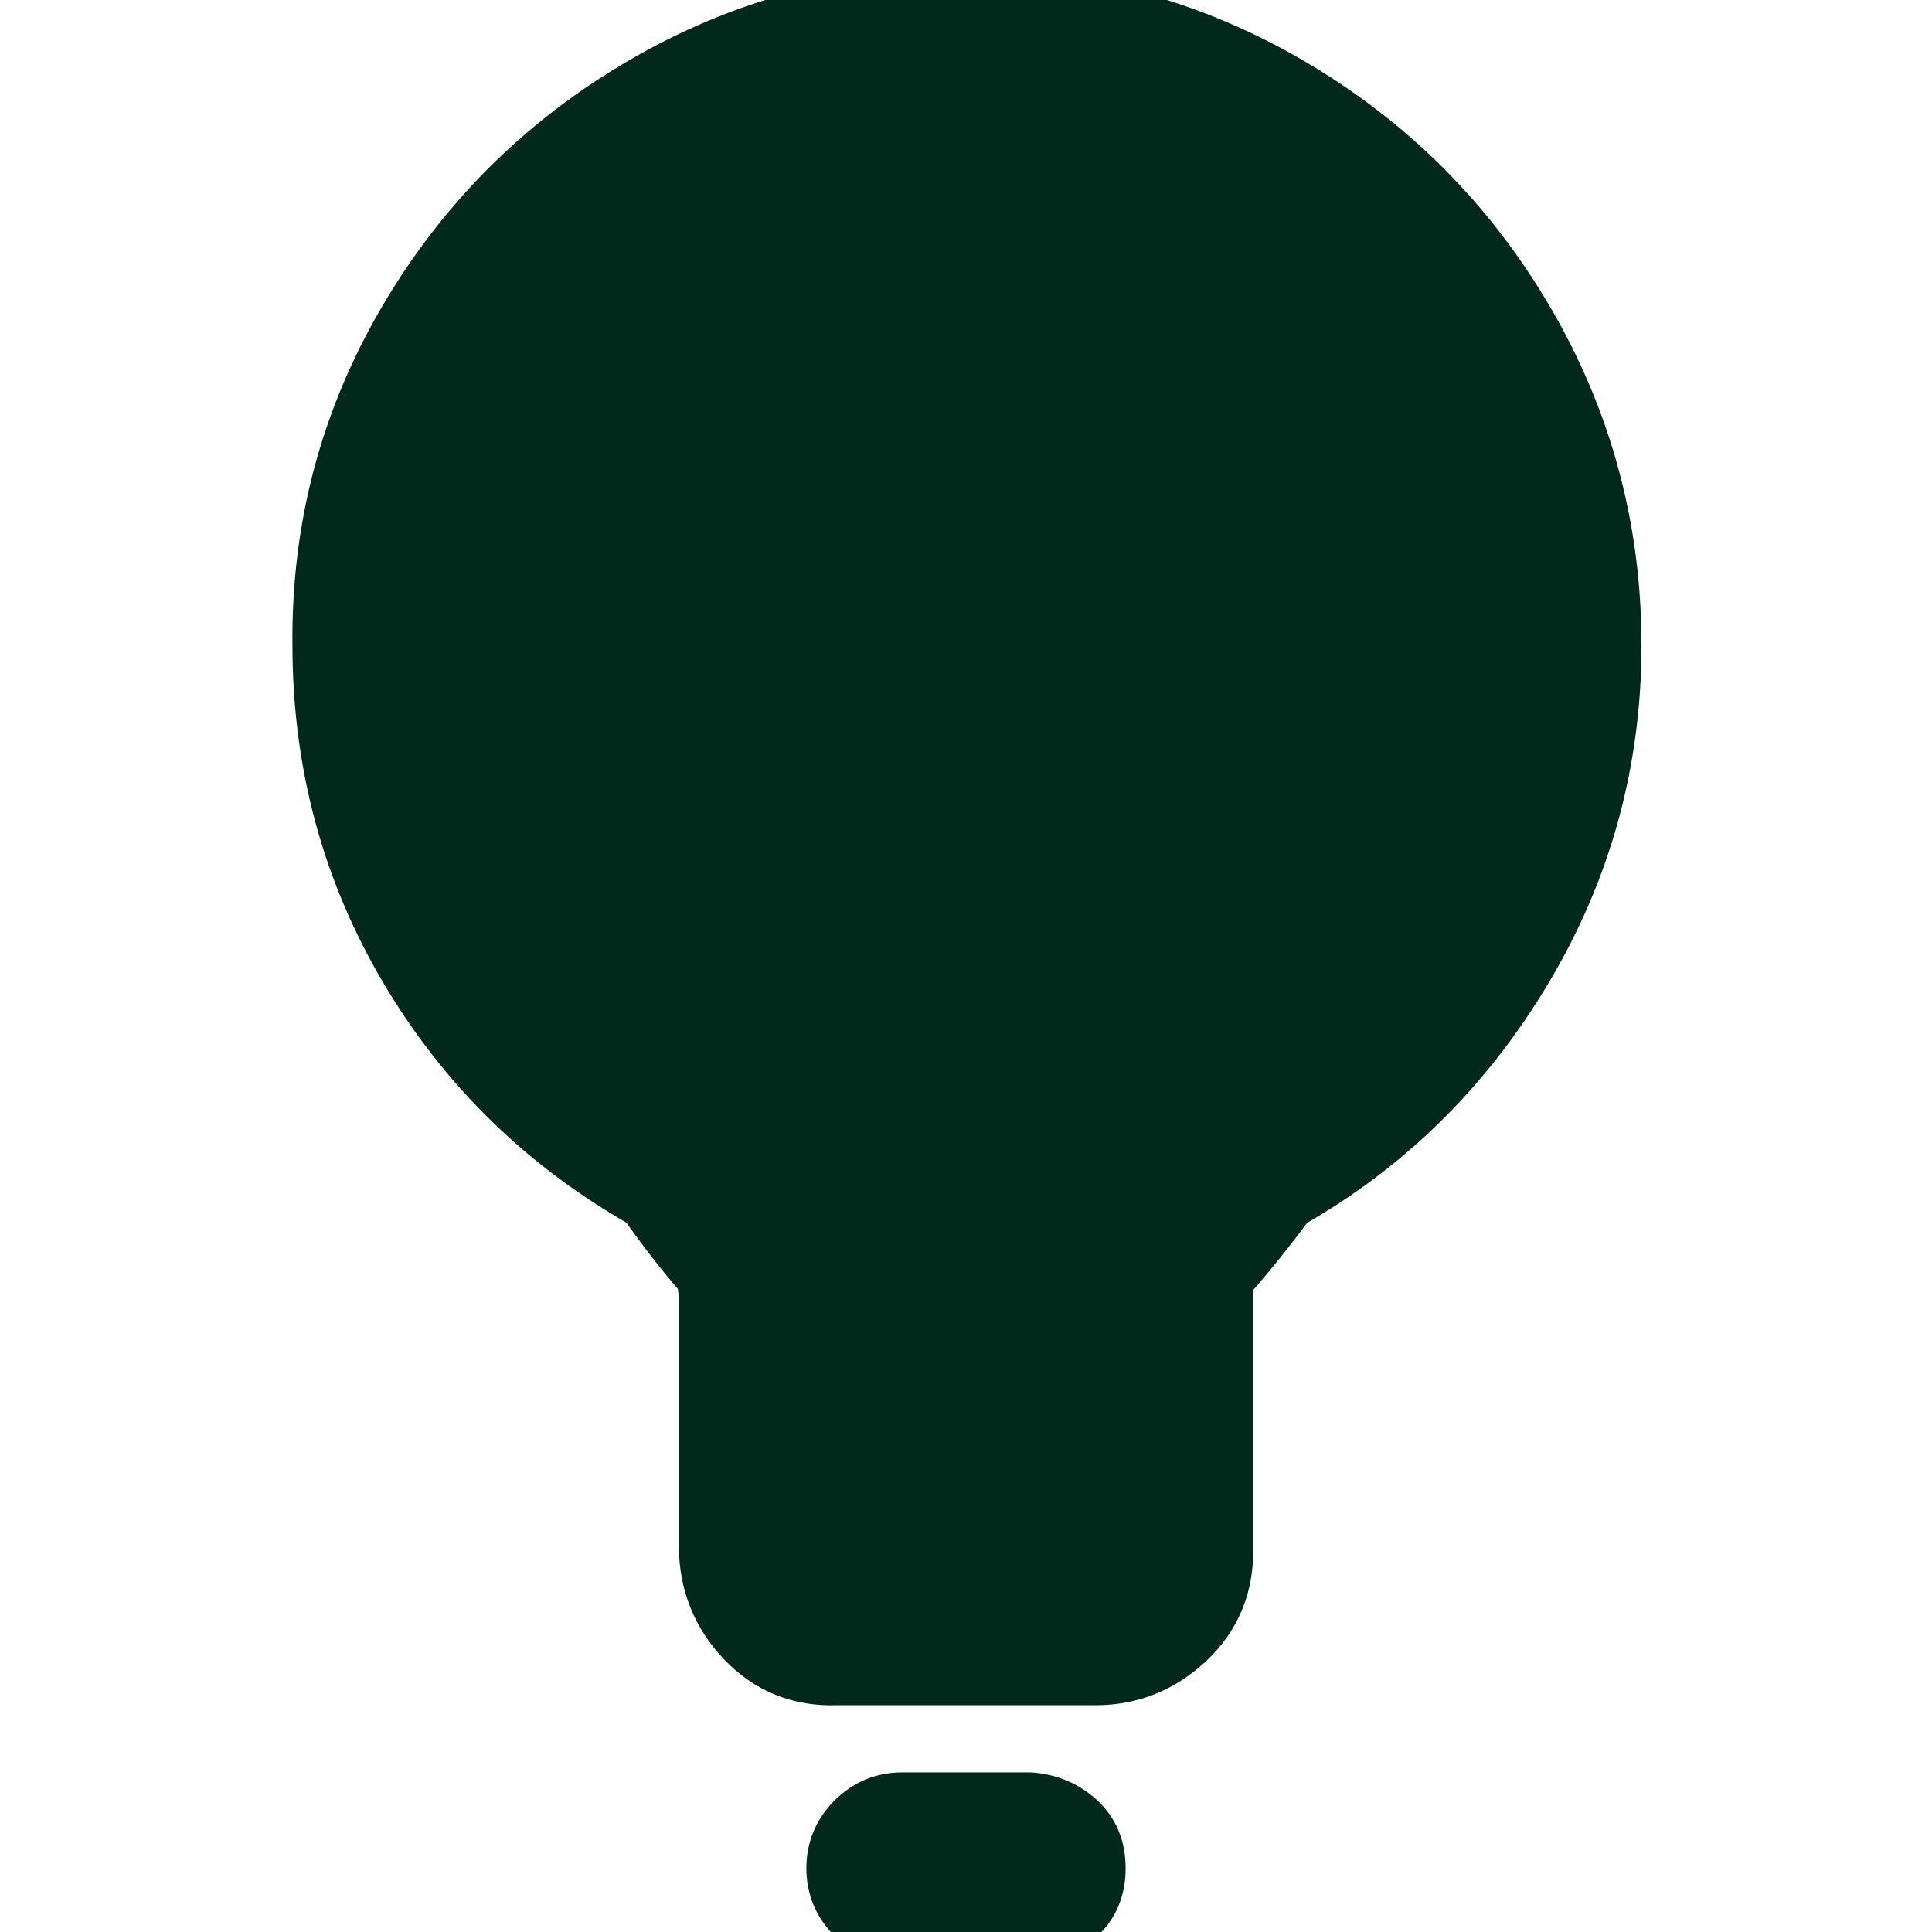
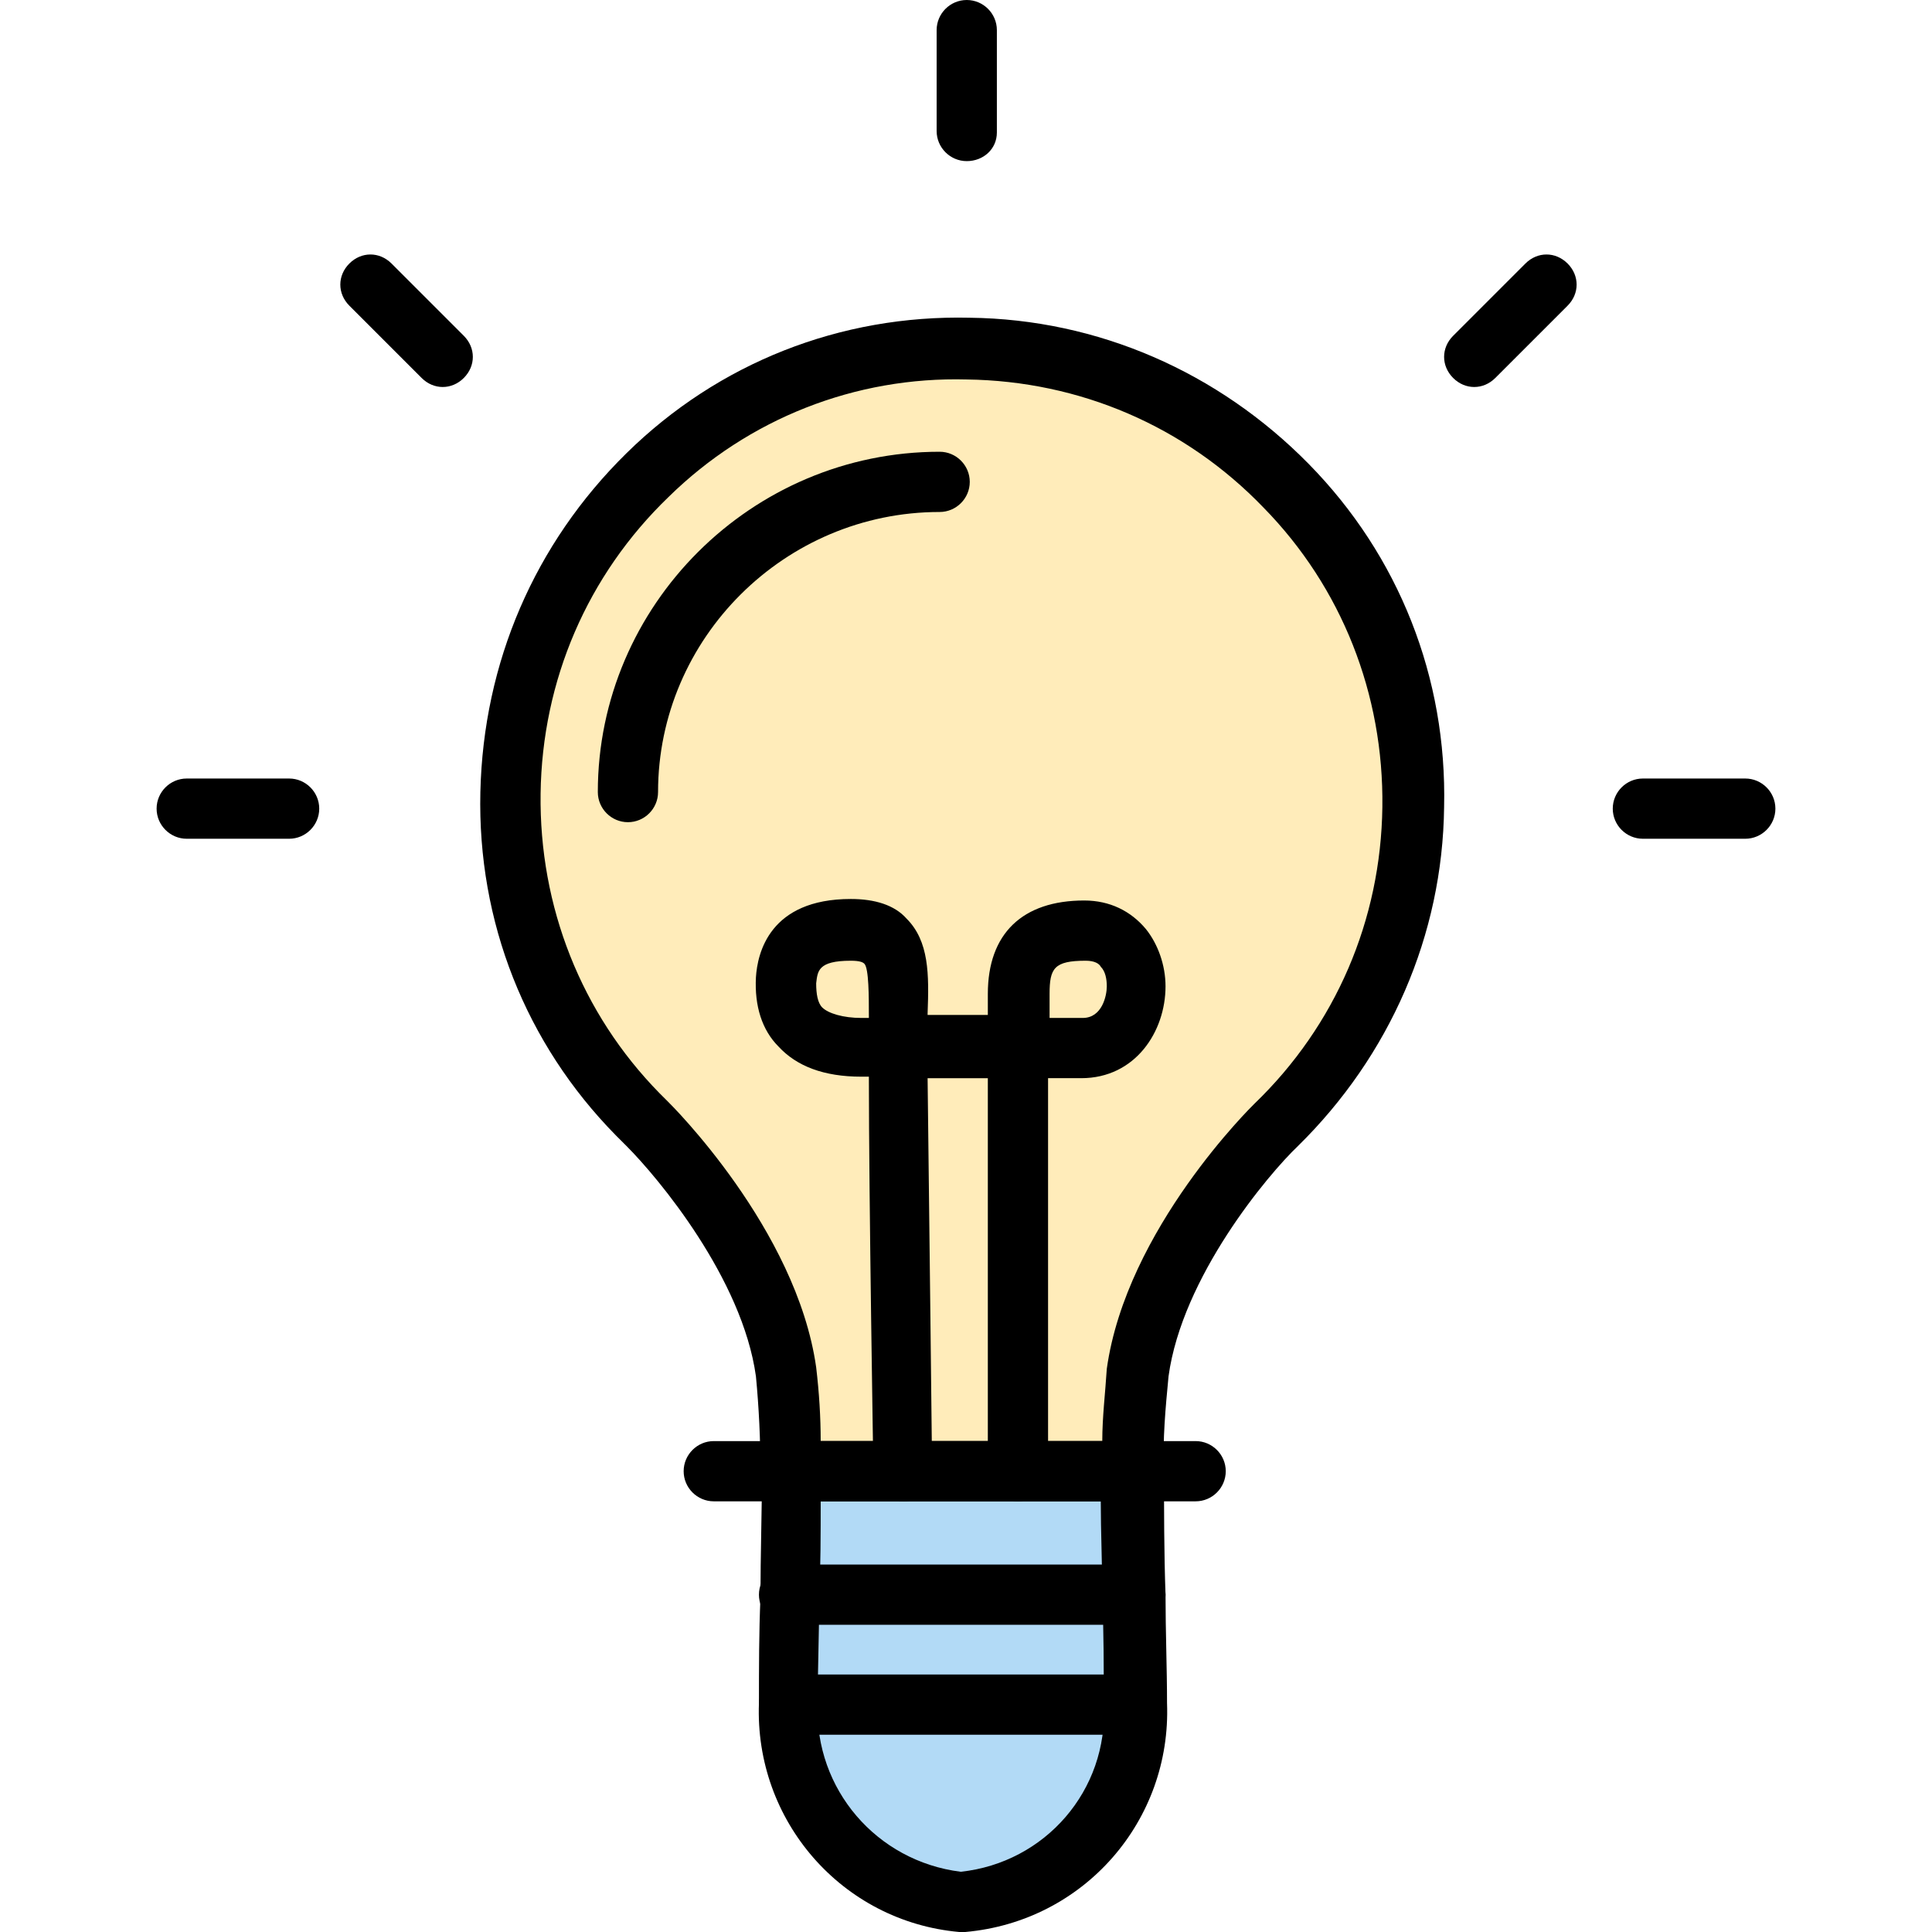
- <svg xmlns="http://www.w3.org/2000/svg" fill="#00291c" width="800px" height="800px" viewBox="0 0 32 32" version="1.1" stroke="#00291c">
-   <g id="SVGRepo_bgCarrier" stroke-width="0" />
-   <g id="SVGRepo_tracerCarrier" stroke-linecap="round" stroke-linejoin="round" />
-   <g id="SVGRepo_iconCarrier">
-     <path d="M5.344 10.688q0 2.912 1.44 5.344t3.936 3.84q0.512 0.736 1.056 1.344 0 0-0.032 0.064t0 0.064v4.256q0 0.896 0.608 1.536t1.504 0.608h4.288q0.864 0 1.504-0.608t0.608-1.536v-4.256q0-0.032 0-0.064t-0.032-0.064q0.544-0.608 1.088-1.344 2.432-1.376 3.904-3.84t1.472-5.344-1.44-5.344-3.904-3.904-5.344-1.44-5.344 1.44-3.904 3.904-1.408 5.344zM13.856 30.944q0 0.448 0.32 0.768t0.768 0.288h2.112q0.448 0 0.768-0.288t0.32-0.768-0.32-0.768-0.768-0.32h-2.112q-0.448 0-0.768 0.32t-0.32 0.768z" />
-   </g>
+ <svg xmlns="http://www.w3.org/2000/svg" width="800px" height="800px" viewBox="0 0 1024 1024" class="icon" version="1.1">
+   <path d="M602.588 727.096c7.981-58.263 57.465-115.729 73.428-131.691 94.977-91.785 97.372-242.631 5.587-337.609s-243.429-97.372-338.407-5.587-97.372 243.429-5.587 338.407l5.587 5.587c15.963 15.164 65.447 72.63 73.428 131.691 1.596 17.559 3.193 35.118 2.394 51.878h180.377c0.798-17.559 1.596-35.118 3.193-52.677z" fill="#FFECBA" />
+   <path d="M600.193 795.735H419.018c-3.991 0-7.981-1.596-11.174-4.789-3.193-3.193-4.789-7.183-4.789-11.174 0-16.761-0.798-33.521-2.394-50.282-7.183-51.878-51.878-105.353-68.639-122.114l-5.587-5.587c-47.888-48.686-73.428-113.334-71.832-181.974s28.733-131.691 77.419-179.579 113.334-73.428 181.973-71.832c67.841 0.798 131.691 28.733 179.579 77.419s73.428 113.334 71.832 181.974c-0.798 67.841-28.733 131.691-77.419 179.579-15.963 15.164-61.456 69.437-68.639 122.114-1.596 16.761-3.193 33.521-2.394 50.282 0 3.991-1.596 7.981-4.789 11.174-3.991 3.193-7.981 4.789-11.972 4.789z m-165.213-31.925h149.25c0-12.77 1.596-25.54 2.394-38.31 10.376-74.226 77.419-139.673 78.217-140.471 43.099-41.503 67.043-97.372 67.841-157.231 0.798-59.86-21.549-116.527-63.052-158.828-41.503-43.099-97.372-67.043-157.231-67.841C453.337 199.532 396.67 221.88 354.369 263.383c-43.099 41.503-67.043 97.372-67.841 157.231-0.798 59.86 21.549 116.527 63.052 158.828l4.789 4.789c0.798 0.798 67.841 67.043 78.217 140.471 1.596 13.568 2.394 26.338 2.394 39.108z" fill="" />
+   <path d="M418.22 902.684c-2.394 53.475 37.512 99.766 91.785 105.353 53.475-4.789 94.179-51.08 91.785-105.353 0-39.906-1.596-85.4-1.596-123.71H419.018c0.798 38.31-0.798 83.804-0.798 123.71z" fill="#B2DAF6" />
+   <path d="M510.005 1024h-1.596c-62.254-5.587-108.546-59.062-106.151-121.316 0-18.357 0-37.512 0.798-55.869 0-22.348 0.798-46.292 0.798-67.043 0-3.991 1.596-7.981 4.789-11.174 3.193-3.193 7.183-4.789 11.174-4.789h181.175c3.991 0 7.981 1.596 11.174 4.789 3.193 3.193 4.789 7.183 4.789 11.174 0 19.953 0 43.099 0.798 65.447 0 19.155 0.798 39.108 0.798 57.465 2.394 62.254-43.897 115.729-106.949 121.316h-1.596z m-75.024-228.265c0 16.761 0 34.32-0.798 51.08 0 19.155-0.798 38.31-0.798 55.869v0.798c-1.596 44.695 31.127 83.005 75.822 88.592 44.695-4.789 78.217-43.099 75.822-88.592 0-19.155 0-38.31-0.798-57.465 0-16.761-0.798-34.32-0.798-50.282H434.981zM418.22 902.684z" fill="" />
+   <path d="M633.715 795.735H378.313c-8.779 0-15.963-7.183-15.963-15.963s7.183-15.963 15.963-15.963h255.401c8.779 0 15.963 7.183 15.963 15.963s-7.183 15.963-15.963 15.963zM601.79 861.182H418.22c-8.779 0-15.963-7.183-15.963-15.963s7.183-15.963 15.963-15.963h183.57c8.779 0 15.963 7.183 15.963 15.963s-7.183 15.963-15.963 15.963zM601.79 919.445H418.22c-8.779 0-15.963-7.183-15.963-15.963s7.183-15.963 15.963-15.963h183.57c8.779 0 15.963 7.183 15.963 15.963s-7.183 15.963-15.963 15.963z" fill="" />
+   <path d="M478.878 795.735c-8.779 0-15.963-7.183-15.963-15.963 0-1.596-2.394-144.461-2.394-209.11h-3.991c-19.953 0-34.32-5.587-43.897-15.963-8.779-8.779-12.77-21.549-11.972-36.714 0.798-12.77 7.183-41.503 50.282-41.503 12.77 0 23.146 3.193 29.531 10.376 11.972 11.972 11.972 29.531 11.174 50.282v0.798h31.925V526.765c0-31.925 18.357-49.484 51.08-49.484 13.568 0 24.742 5.587 32.723 15.164 6.385 7.981 10.376 19.155 10.376 30.329 0 23.944-15.963 48.686-44.695 48.686h-17.559v208.312c0 8.779-7.183 15.963-15.963 15.963s-15.963-7.183-15.963-15.963V571.461h-31.925c0.798 63.85 2.394 206.716 2.394 208.312 0.798 8.779-5.587 15.963-15.164 15.963z m77.419-256.2h17.559c10.376 0 12.77-11.972 12.77-16.761 0-3.991-0.798-7.981-3.193-10.376-0.798-1.596-3.193-3.193-7.981-3.193-16.761 0-19.155 3.991-19.155 17.559v12.77z m-105.353-30.329c-17.559 0-17.559 5.587-18.357 11.972 0 5.587 0.798 10.376 3.193 12.77 3.193 3.193 11.174 5.587 20.751 5.587h3.991v-0.798c0-10.376 0-25.54-2.394-27.935-0.798-0.798-2.394-1.596-7.183-1.596zM332.82 435.779c-8.779 0-15.963-7.183-15.963-15.963C316.857 320.848 398.267 239.439 498.033 239.439c8.779 0 15.963 7.183 15.963 15.963s-7.183 15.963-15.963 15.963c-82.207 0-149.25 67.043-149.25 148.452 0 8.779-7.183 15.963-15.963 15.963zM153.241 444.558H98.968c-8.779 0-15.963-7.183-15.963-15.963s7.183-15.963 15.963-15.963h54.273c8.779 0 15.963 7.183 15.963 15.963s-7.183 15.963-15.963 15.963zM925.032 444.558h-54.273c-8.779 0-15.963-7.183-15.963-15.963s7.183-15.963 15.963-15.963h54.273c8.779 0 15.963 7.183 15.963 15.963s-7.183 15.963-15.963 15.963zM512.399 85.4c-8.779 0-15.963-7.183-15.963-15.963V15.963c0-8.779 7.183-15.963 15.963-15.963s15.963 7.183 15.963 15.963v54.273c0 8.779-7.183 15.164-15.963 15.164z" fill="" />
+   <path d="M234.65 205.119c-3.991 0-7.981-1.596-11.174-4.789l-38.31-38.31c-6.385-6.385-6.385-15.963 0-22.348 6.385-6.385 15.963-6.385 22.348 0l38.31 38.31c6.385 6.385 6.385 15.963 0 22.348-3.193 3.193-7.183 4.789-11.174 4.789z" fill="" />
+   <path d="M781.369 205.119c-3.991 0-7.981-1.596-11.174-4.789-6.385-6.385-6.385-15.963 0-22.348l38.31-38.31c6.385-6.385 15.963-6.385 22.348 0s6.385 15.963 0 22.348l-38.31 38.31c-3.193 3.193-7.183 4.789-11.174 4.789z" fill="" />
</svg>
